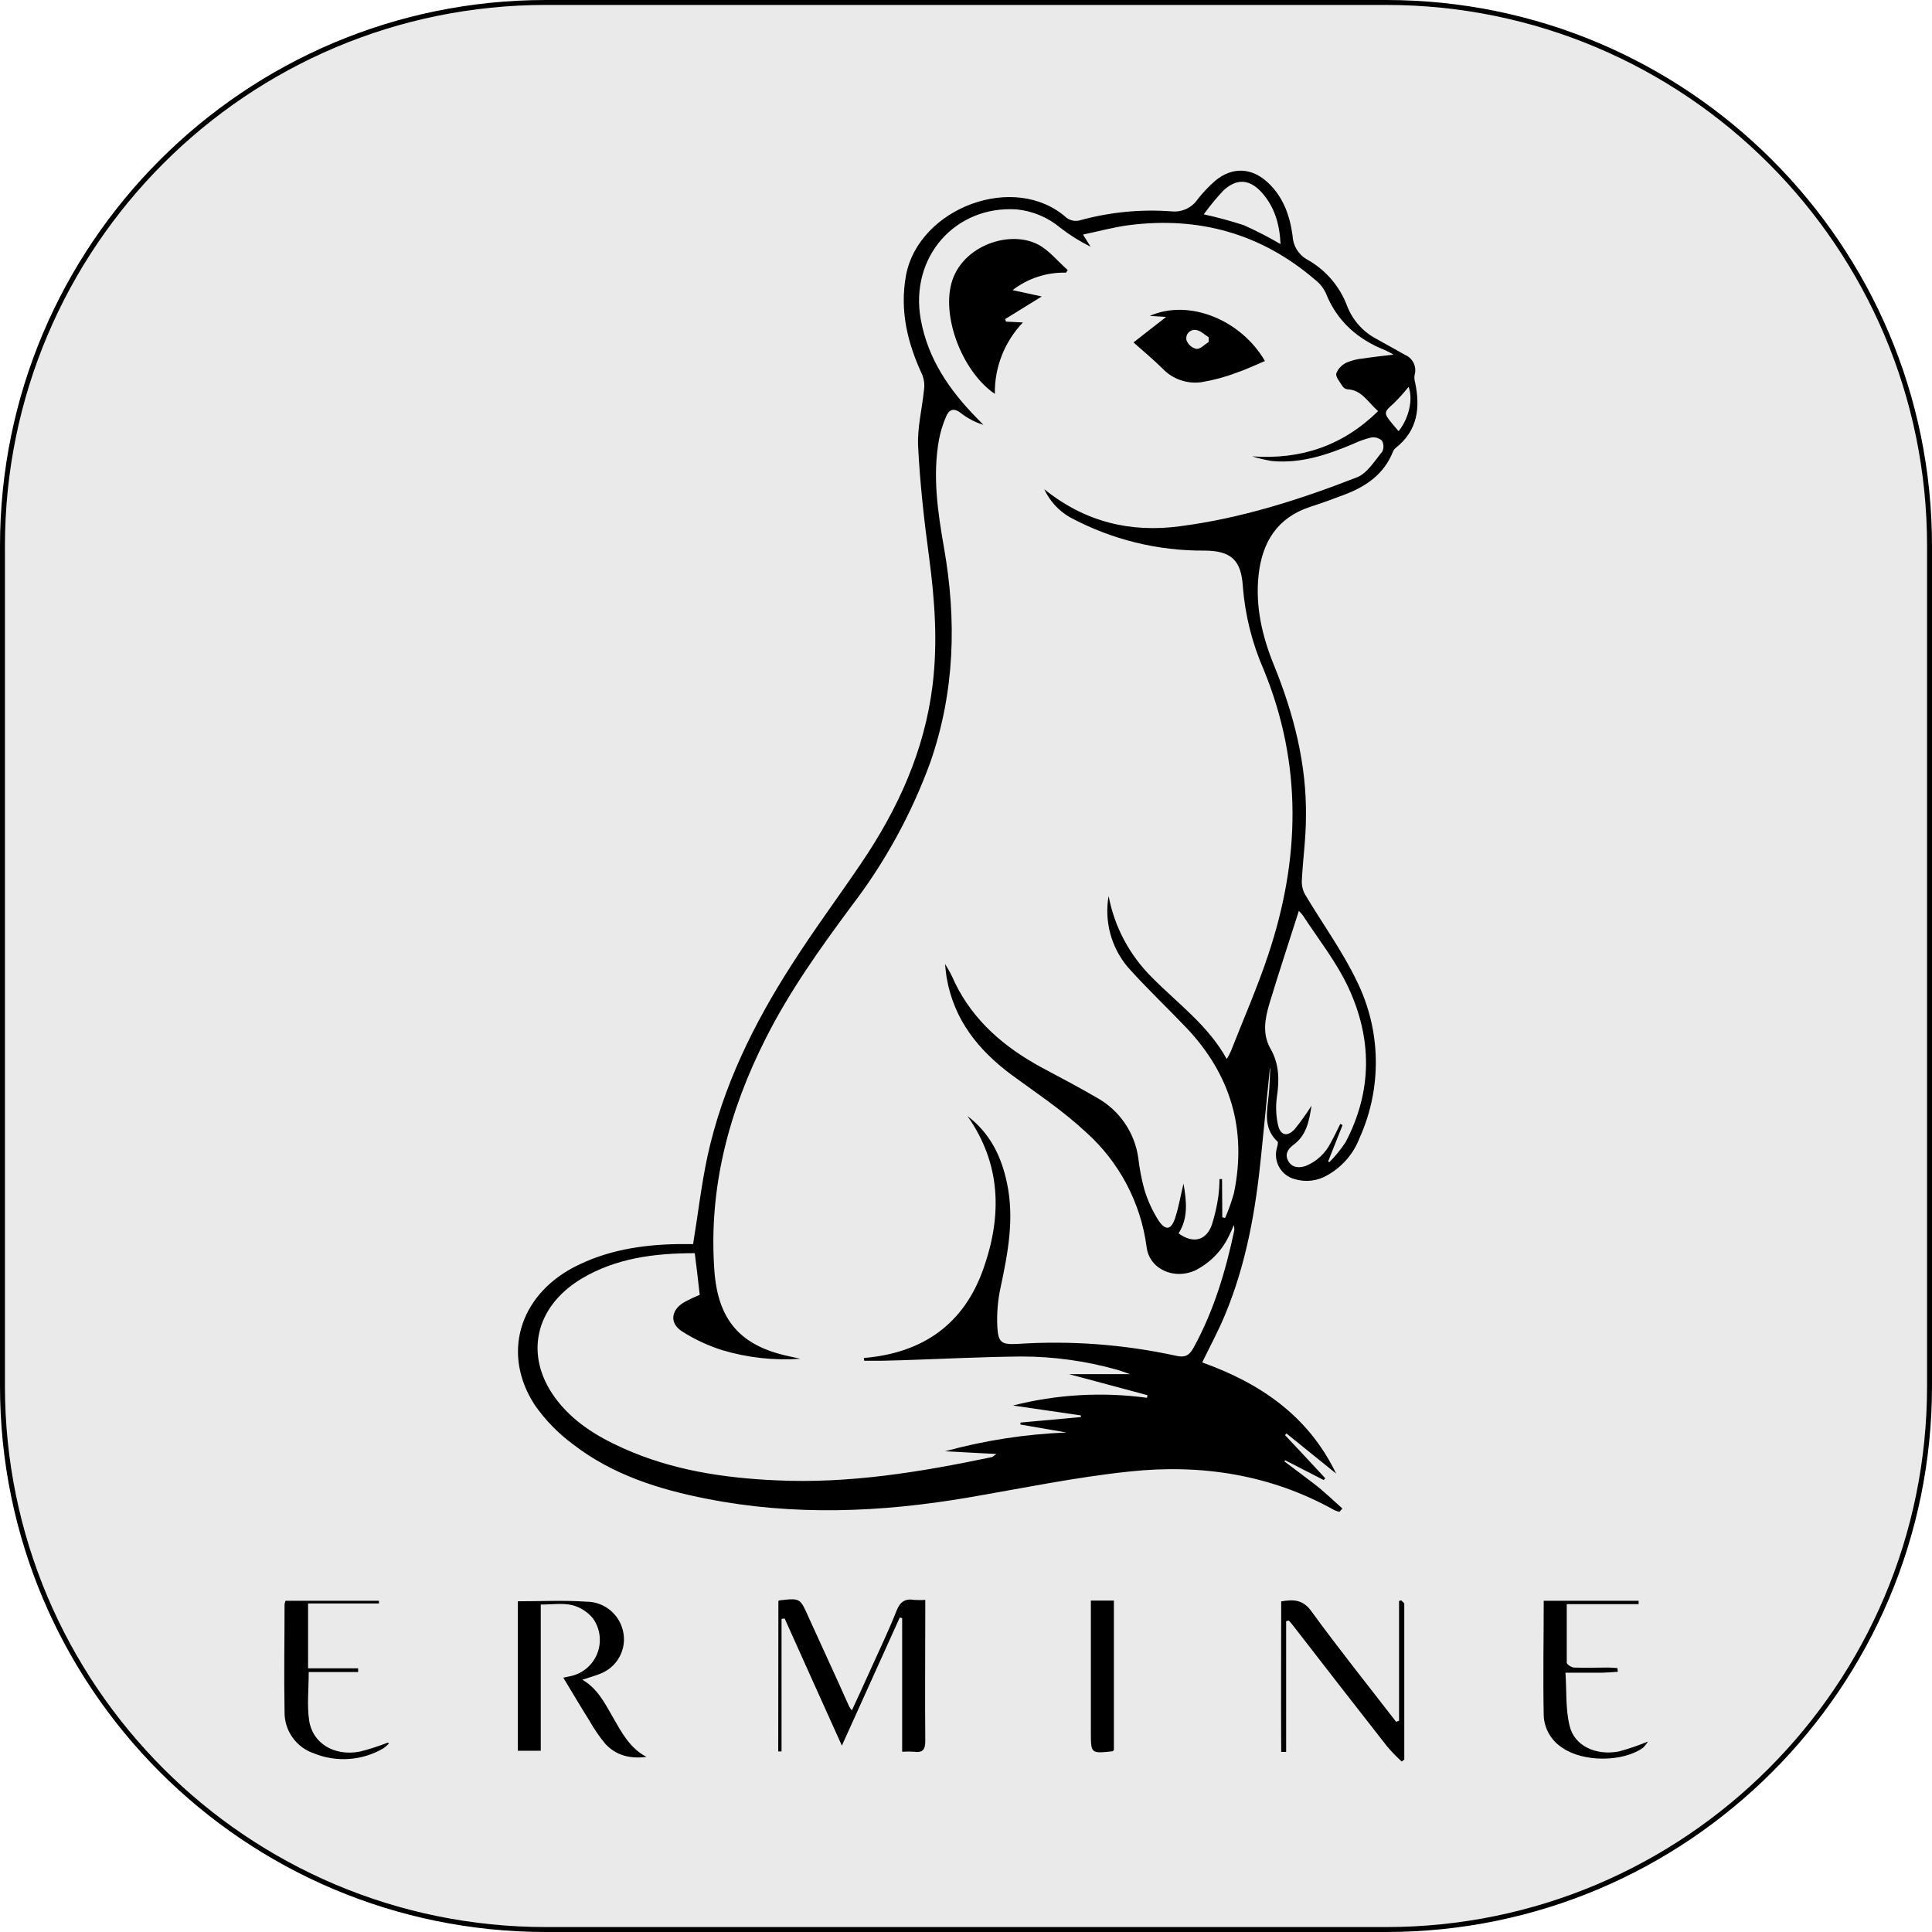
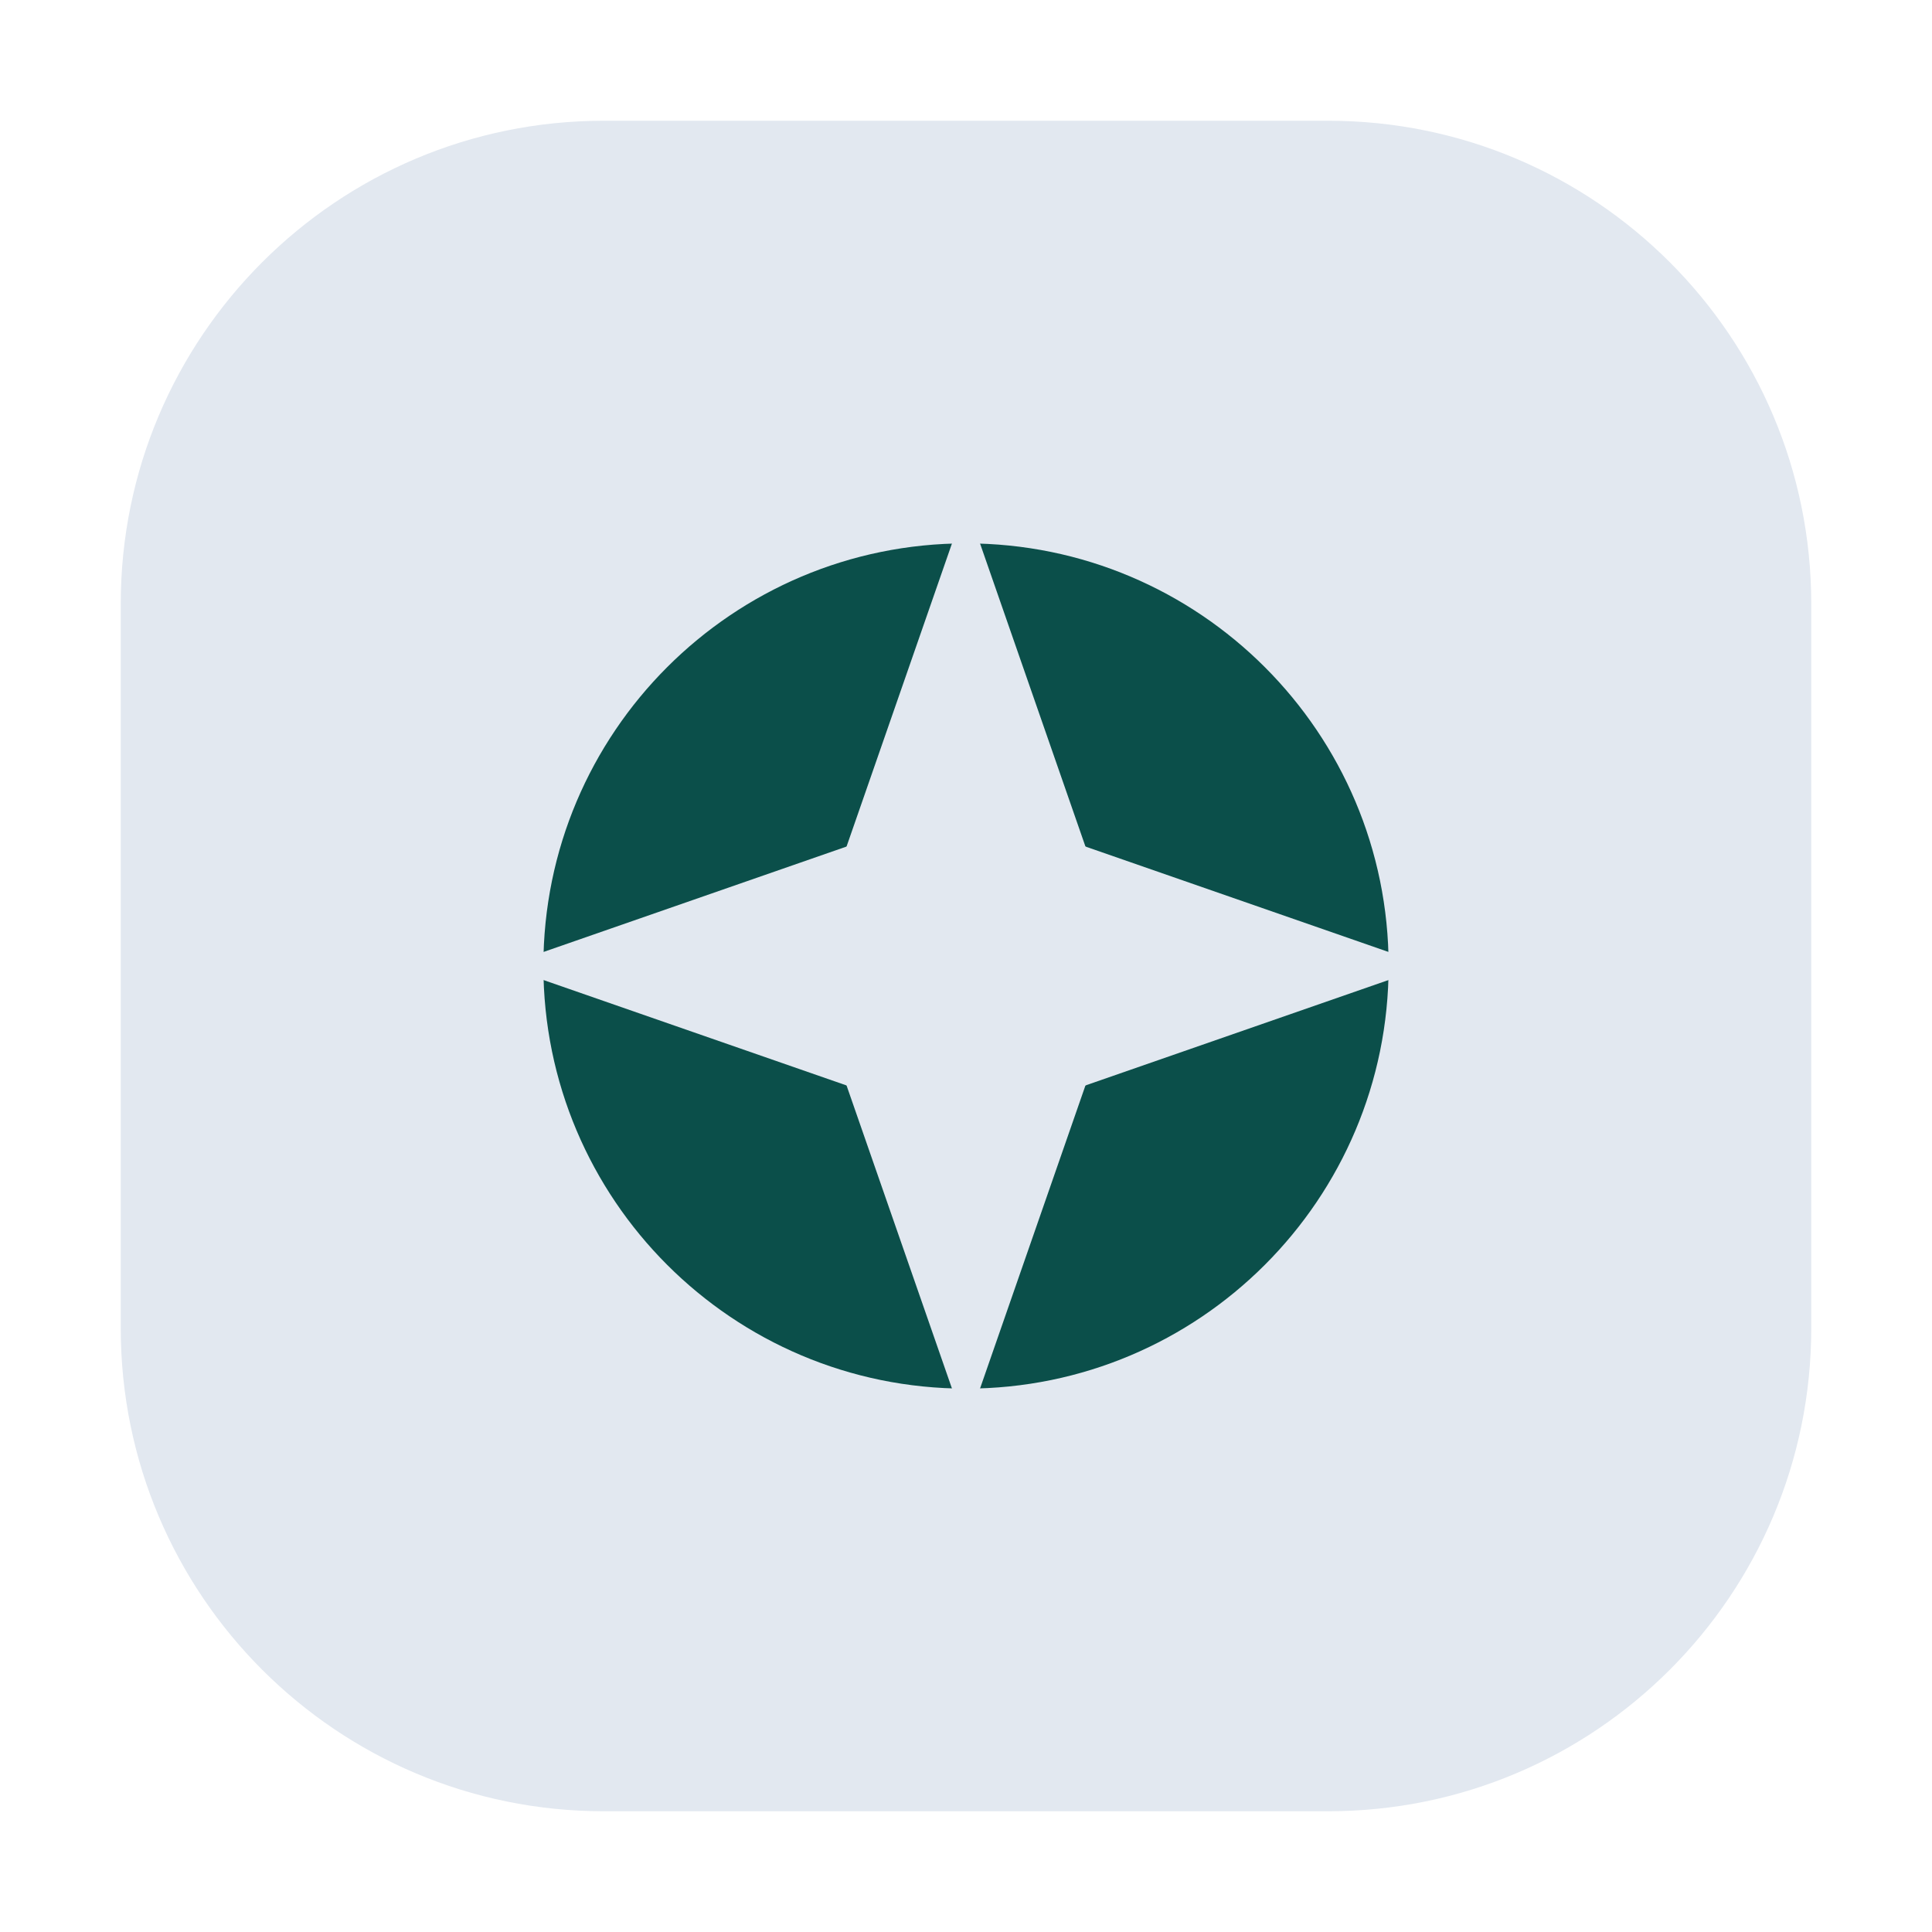
- <svg xmlns="http://www.w3.org/2000/svg" viewBox="0 0 391 391">
-   <defs>
-     <style>.cls-1{fill:#eaeaea;stroke:#000;stroke-miterlimit:10;}</style>
-   </defs>
-   <g id="Layer_2" data-name="Layer 2">
-     <g id="Layer_1-2" data-name="Layer 1">
-       <rect class="cls-1" x="0.5" y="0.5" width="390" height="390" rx="110" />
-       <g id="Layer_2-2" data-name="Layer 2">
-         <g id="Layer_1-2-2" data-name="Layer 1-2">
-           <path d="M257,216.2c-.59,5.85-1.16,11.71-1.76,17.55-1.1,11.09-3,22-7.32,32.35-1.33,3.22-3,6.3-4.62,9.63,11.6,4.14,21.43,10.71,27.11,22.5l-10.06-8.13-.28.35q4.06,4.31,8.14,8.72l-.32.36-7.8-4-.15.23c2,1.51,4,3,6,4.53s3.82,3.31,5.73,5l-.59.68a5.44,5.44,0,0,1-1-.33c-12.93-7.24-27-9.37-41.42-7.84-11,1.15-21.9,3.42-32.82,5.29-17.65,3-35.23,3.71-52.84.23-9.74-1.91-19.09-4.88-27-11a34.21,34.21,0,0,1-7.72-7.89c-6.76-10.27-3.3-22.06,7.8-27.94,6.62-3.45,13.73-4.58,21.09-4.71l3.1,0c.11,0,.23-.11,0,0,1-6.09,1.67-12,2.92-17.82,3.06-14,9.3-26.68,17-38.67,4.5-7.06,9.5-13.78,14.19-20.72,7.36-10.88,12.7-22.6,14.34-35.78,1.1-8.82.45-17.46-.71-26.18-1-7.38-1.82-14.8-2.2-22.23-.19-3.82.82-7.72,1.2-11.57a5.9,5.9,0,0,0-.34-2.91c-3-6.43-4.62-13-3.31-20.19,2.59-13.63,22-21,32.51-11.62a3.19,3.19,0,0,0,2.54.54,54.44,54.44,0,0,1,18.75-1.85,5.64,5.64,0,0,0,5.19-2.41,27,27,0,0,1,3.6-3.8c3.47-2.88,7.43-2.66,10.7.43,3.1,2.92,4.41,6.71,4.95,10.75a5.74,5.74,0,0,0,2.94,4.77,17.94,17.94,0,0,1,8.09,9.4,12.7,12.7,0,0,0,5.83,6.61c2,1.11,4,2.21,5.93,3.31a3.36,3.36,0,0,1,1.91,4,3.22,3.22,0,0,0,.08,1.51c1.1,5.17.54,9.81-3.93,13.31a1.83,1.83,0,0,0-.55.77c-1.8,4.52-5.4,7-9.73,8.65-2.31.87-4.62,1.73-7,2.49-6.72,2.21-9.74,7.17-10.46,13.85-.68,6.36.75,12.41,3.13,18.24,4,9.84,6.61,20,6.46,30.64,0,4.28-.61,8.54-.83,12.82a5.32,5.32,0,0,0,.62,2.85c3.47,5.85,7.53,11.41,10.47,17.51a37.17,37.17,0,0,1,.58,31.85,14.56,14.56,0,0,1-6.51,7.51,8.24,8.24,0,0,1-6.61.79,5.09,5.09,0,0,1-3.63-6.2,1.09,1.09,0,0,0,.05-.17c.1-.41.29-1.1.1-1.23-2.95-2.74-2.11-6.14-1.77-9.47.18-1.76.22-3.55.3-5.31Zm-9.63,30.16.57.13a37.7,37.7,0,0,0,1.78-5c2.66-12.84-.62-24-9.64-33.51-3.94-4.13-8.1-8.05-11.89-12.31a17.66,17.66,0,0,1-3.83-14.34,31.4,31.4,0,0,0,8.76,16.46c5.19,5.29,11.37,9.68,15.15,16.54a13.11,13.11,0,0,0,.85-1.62c2.53-6.45,5.33-12.82,7.52-19.4,6.48-19.36,7-38.6-.92-57.85a51.91,51.91,0,0,1-4.19-16.74c-.33-5.37-2.37-7.24-7.72-7.29a56.59,56.59,0,0,1-27.29-6.75A12.8,12.8,0,0,1,211.33,99c8.33,6.71,17.5,8.82,27.42,7.51,12.42-1.6,24.26-5.38,35.9-9.92,2.06-.82,3.53-3.31,5.08-5.16a2.38,2.38,0,0,0-.06-2.26,2.65,2.65,0,0,0-2.21-.62,18.92,18.92,0,0,0-3.65,1.31c-5.25,2.2-10.59,4-16.4,3.44a30,30,0,0,1-4-.94c9.92.7,18.33-2.15,25.49-9.15-2.21-2-3.37-4.3-6.19-4.42a1.41,1.41,0,0,1-1-.61c-.52-.85-1.44-1.87-1.27-2.62a4.09,4.09,0,0,1,2.13-2.2,11,11,0,0,1,3.38-.82c1.87-.3,3.74-.48,6.07-.77a17.94,17.94,0,0,0-1.59-.85c-5.61-2.21-9.86-5.88-12.13-11.65a7.42,7.42,0,0,0-2.21-2.7c-10.87-9.32-23.51-12.81-37.63-11-3,.39-6,1.22-9.28,1.9l1.53,2.46a36.11,36.11,0,0,1-6.12-3.83,16.21,16.21,0,0,0-8.83-3.72c-12.45-.82-21.68,9.66-19.42,22.23,1.43,8,5.79,14.34,11.35,20,.44.47.89.91,1.34,1.37a14.05,14.05,0,0,1-4.57-2.38c-1.47-1.17-2.43-.68-3,.73a21.86,21.86,0,0,0-1.42,4.62c-1.34,7.36-.26,14.62,1,21.86,2.59,14.7,2.2,29.18-2.74,43.4a109.38,109.38,0,0,1-16,29.19C166,191.9,159.81,200.56,155,210.1c-7.5,14.8-11.64,30.36-10.42,47.1.74,10,5.28,15.19,15.1,17.28l2.3.51a44.19,44.19,0,0,1-15.8-1.74,34.09,34.09,0,0,1-8.2-3.84c-2.48-1.62-2.21-4.21.38-5.81a29.27,29.27,0,0,1,3.25-1.54c-.32-2.83-.63-5.58-1-8.44-8.16,0-16,1-23,5.21-9.36,5.68-11.48,15.44-5.35,23.94,3.53,4.88,8.51,7.94,13.89,10.34,9.8,4.41,20.24,6,30.88,6.48,14.78.71,29.23-1.67,43.62-4.68.23,0,.42-.28,1-.65l-10.39-.55a109.24,109.24,0,0,1,24.57-3.8l-9.31-1.61v-.4l12.23-1.11v-.34l-13.74-2a71,71,0,0,1,27.12-1.56l.1-.53-15.89-4.26H228.7c-1.2-.4-1.9-.69-2.63-.89a71.59,71.59,0,0,0-19.41-2.68c-8.11.08-16.21.5-24.26.76-1.29,0-2.6.09-3.89.1H174.9l-.07-.56c11.94-1,20.33-6.86,24.26-18.26,3.73-10.68,3.49-21.07-3.3-30.71,4.55,3.44,6.87,8.14,8,13.55,1.53,7.19.2,14.17-1.3,21.19a30.29,30.29,0,0,0-.65,7.89c.18,3.3.88,3.66,4.15,3.49a114.85,114.85,0,0,1,31.92,2.38c1.88.45,2.77,0,3.65-1.62,4.11-7.48,6.5-15.53,8.25-23.81a4.45,4.45,0,0,0-.11-1c-.42,1-.63,1.5-.89,2a15.06,15.06,0,0,1-6.89,7.16c-4.31,2-9.31-.25-9.86-4.67a37.83,37.83,0,0,0-12.27-23.28c-4.61-4.31-9.93-7.85-15.07-11.61-6.72-5-11.61-11.09-13.11-19.52-.17-1-.25-2-.36-2.93a24.58,24.58,0,0,1,2,3.79c3.8,7.8,10.06,13.09,17.52,17.15,3.75,2,7.56,4,11.26,6.16a16.57,16.57,0,0,1,8.33,12.13,43.48,43.48,0,0,0,1.2,6.3,25.08,25.08,0,0,0,2.94,6.45c1.41,2.07,2.54,1.82,3.31-.51s1.1-4.54,1.71-7c.61,3.55,1,6.93-1,10.06,2.95,2.14,5.58,1.49,6.74-1.75a35.43,35.43,0,0,0,1.3-5.66,28.42,28.42,0,0,0,.24-3.57h.52ZM268.81,235l.19.24a26.33,26.33,0,0,0,3.31-4.06c5.45-10.37,5.43-21,.51-31.46-2.41-5.11-6-9.65-9.14-14.45a6.5,6.5,0,0,0-.82-.92c-2,6.31-4.07,12.52-5.95,18.75-.9,3-1.48,6.17.2,9.1,1.8,3.14,1.82,6.36,1.31,9.79a16.09,16.09,0,0,0,.2,5.58c.46,2.21,1.88,2.62,3.42.93a49,49,0,0,0,3.38-4.73c-.48,3.31-1.11,6.08-3.67,7.94-1.24.94-1.74,2-1,3.31s2.2,1.42,3.57.92a9.75,9.75,0,0,0,5-4.69c.7-1.22,1.28-2.52,1.92-3.78l.47.22ZM243.62,43.38a81.81,81.81,0,0,1,8.12,2.2,78.69,78.69,0,0,1,7.42,3.82c-.2-4.2-1.28-7.59-3.77-10.4s-5.16-2.91-7.79-.45A47.27,47.27,0,0,0,243.62,43.38Zm41.46,34.9a37.87,37.87,0,0,1-3.06,3.4c-2,1.75-2,1.93-.31,4,.45.51.89,1.1,1.34,1.58,2.09-2.57,3-6.57,2-9Z" />
-           <path d="M157.53,324a1.15,1.15,0,0,1,.25-.12c4.18-.47,4.14-.46,5.84,3.36,2.71,6,5.52,12,8.21,18.07a7,7,0,0,0,.57.85c1.32-2.88,2.56-5.52,3.77-8.24,1.79-4,3.68-7.89,5.27-11.93.73-1.85,1.75-2.51,3.61-2.2a16.3,16.3,0,0,0,2.21,0v2.45c0,8.69-.08,17.38,0,26.07,0,1.84-.54,2.45-2.29,2.21a19.06,19.06,0,0,0-2.39,0V327.47l-.49-.11-11.71,25.92c-4-8.82-7.78-17.28-11.58-25.73l-.63.09v26.81h-.67Z" />
-           <path d="M104.8,324.07c4.72,0,9.32-.23,13.89.08a7.6,7.6,0,0,1,7.17,5.14,7.46,7.46,0,0,1-4,9.28c-1.21.55-2.54.88-4,1.37,3.09,1.81,4.53,4.74,6.14,7.53,1.78,3.09,3.42,6.29,6.83,8.09-3.21.42-6.12-.23-8.34-2.66a30.63,30.63,0,0,1-3.18-4.63c-1.78-2.84-3.49-5.73-5.31-8.74l1.28-.27A7.5,7.5,0,0,0,120,327.53a8,8,0,0,0-4.24-2.69c-2-.45-4.1-.11-6.32-.11v29.59H104.8Z" />
-           <path d="M283.14,348.25V324l.46-.11c.21.25.6.49.6.74V356.1l-.52.4a34.11,34.11,0,0,1-2.91-3q-9.54-12.18-19-24.42c-.3-.39-.62-.76-.93-1.1l-.55.11v26.47h-1c-.06-10.12,0-20.26,0-30.47,2.52-.43,4.41-.37,6.11,2,5.52,7.59,11.41,14.94,17.15,22.37Z" />
-           <path d="M331.62,324.64H317.08v11.84c0,.35.91.95,1.42,1,2.34.1,4.67,0,7,0,.61,0,1.22.08,1.84.11l.07.75c-1,.07-2.06.16-3.08.18s-2.34,0-3.51,0h-4c.25,3.68,0,7.29.82,10.68.93,4.09,5.25,6.16,10,5.26a48.54,48.54,0,0,0,5.86-2,6,6,0,0,1-1,1.27c-4.16,2.93-12.13,2.9-16.29,0a8.14,8.14,0,0,1-3.79-6.49c-.16-7.72,0-15.45,0-23.27h19.21Z" />
-           <path d="M78.73,352.84a7.38,7.38,0,0,1-1.16,1,15.94,15.94,0,0,1-14.06,1,8.72,8.72,0,0,1-5.92-8.38c-.14-7.27,0-14.54,0-21.8a3.22,3.22,0,0,1,.2-.69h18.9v.54H62.35v13.13H72.48v.75h-10c0,3.54-.37,6.74.09,9.82.69,4.65,5.13,7.25,10.21,6.29a43.34,43.34,0,0,0,5.69-1.83Z" />
-           <path d="M220.76,323.92h4.67v30.27c-.13.1-.23.24-.34.25-4.32.45-4.32.45-4.32-3.9V323.92Z" />
-           <path d="M215.75,55.18a17,17,0,0,0-10.83,3.54L210.83,60l-7.4,4.57.16.52,3.43.17a20.43,20.43,0,0,0-5.68,14.46c-6.21-4.22-10.36-14.41-9-21.48C193.87,50,204,46.39,210,49.44c2.3,1.17,4.07,3.45,6.08,5.21Z" />
-           <path d="M256,73.06c-2,.84-3.86,1.74-5.8,2.39a36.82,36.82,0,0,1-7.08,1.9,9.14,9.14,0,0,1-7.81-2.72c-1.78-1.78-3.74-3.39-5.91-5.33L236,64.14l-3.31-.21C240.61,60.44,251.11,64.67,256,73.06Zm-11.38-3.87v-.93c-.84-.51-1.63-1.34-2.51-1.47a1.69,1.69,0,0,0-2,1.33,1.83,1.83,0,0,0,0,.7,2.84,2.84,0,0,0,2,1.79c.8.08,1.64-.86,2.47-1.38Z" />
-         </g>
-       </g>
-     </g>
-   </g>
+ <svg xmlns="http://www.w3.org/2000/svg" width="96" height="96" viewBox="0 0 96 96" fill="none">
+   <rect x="6" y="6" width="84" height="84" rx="24" fill="#E2E8F0" />
+   <circle cx="48" cy="48" r="21" fill="#0B4F4A" />
+   <path d="M48 25 L56 48 L48 71 L40 48 Z" fill="#E2E8F0" />
+   <path d="M25 48 L48 56 L71 48 L48 40 Z" fill="#E2E8F0" />
</svg>
